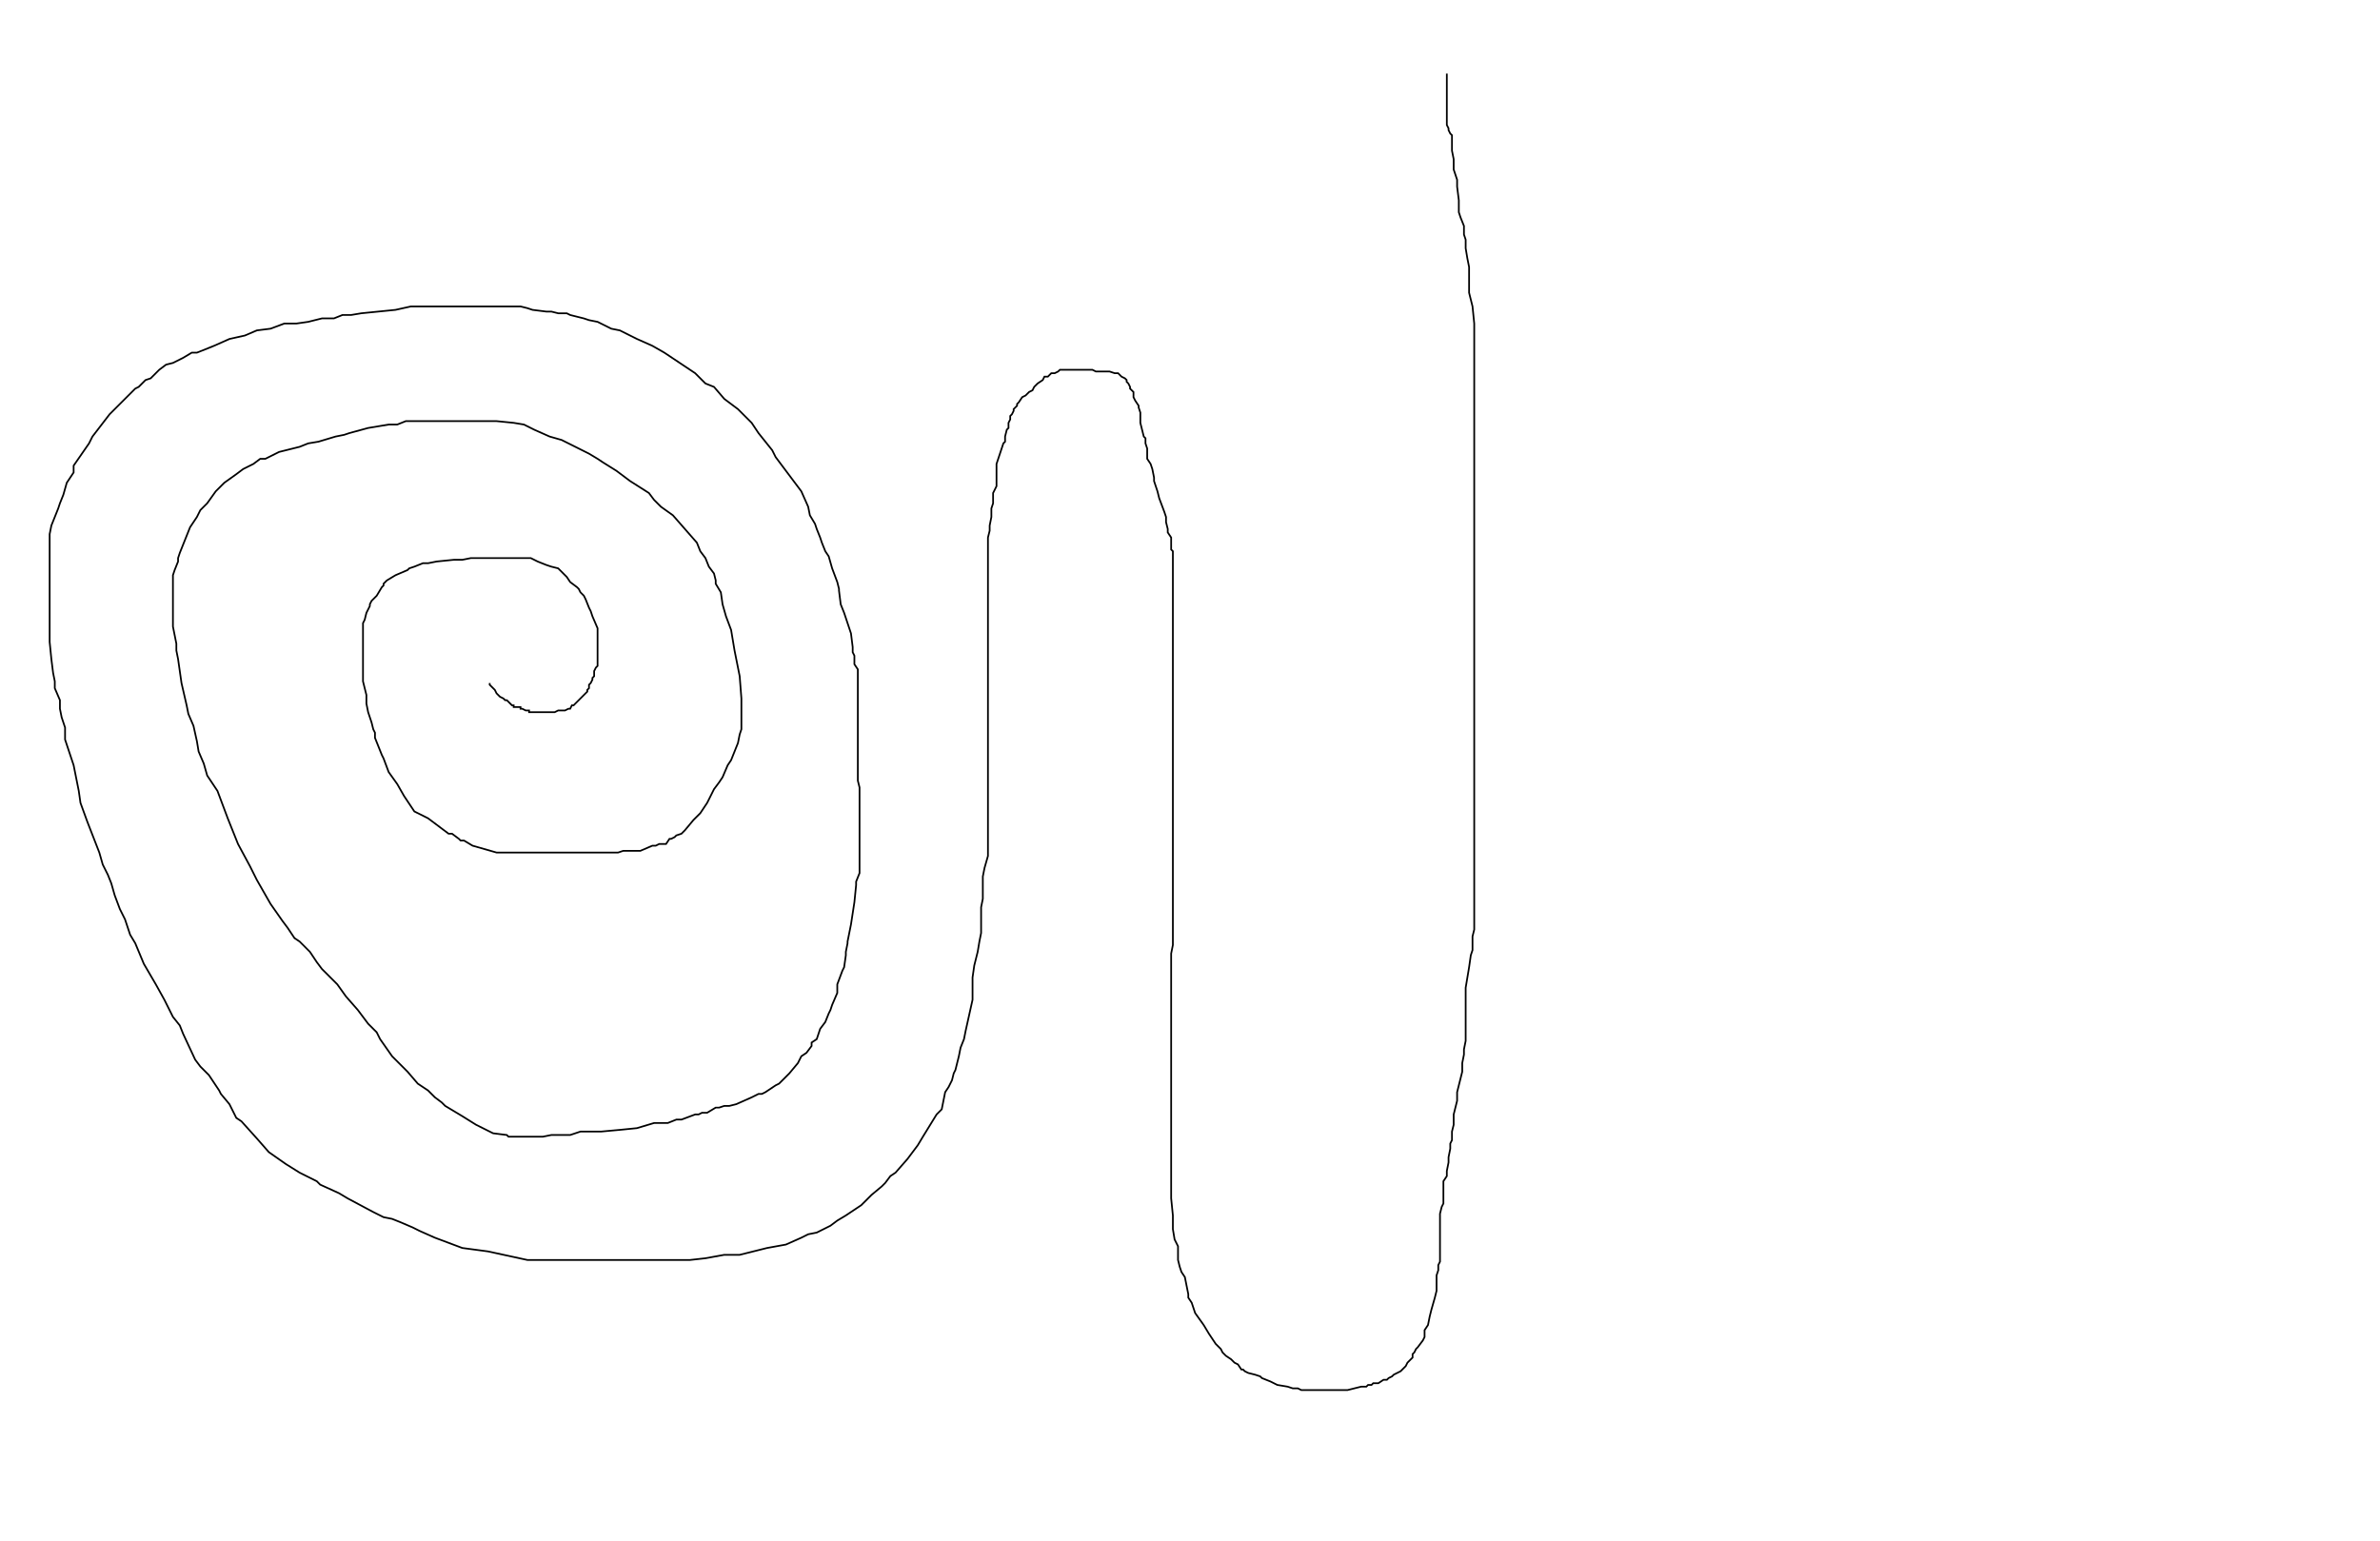
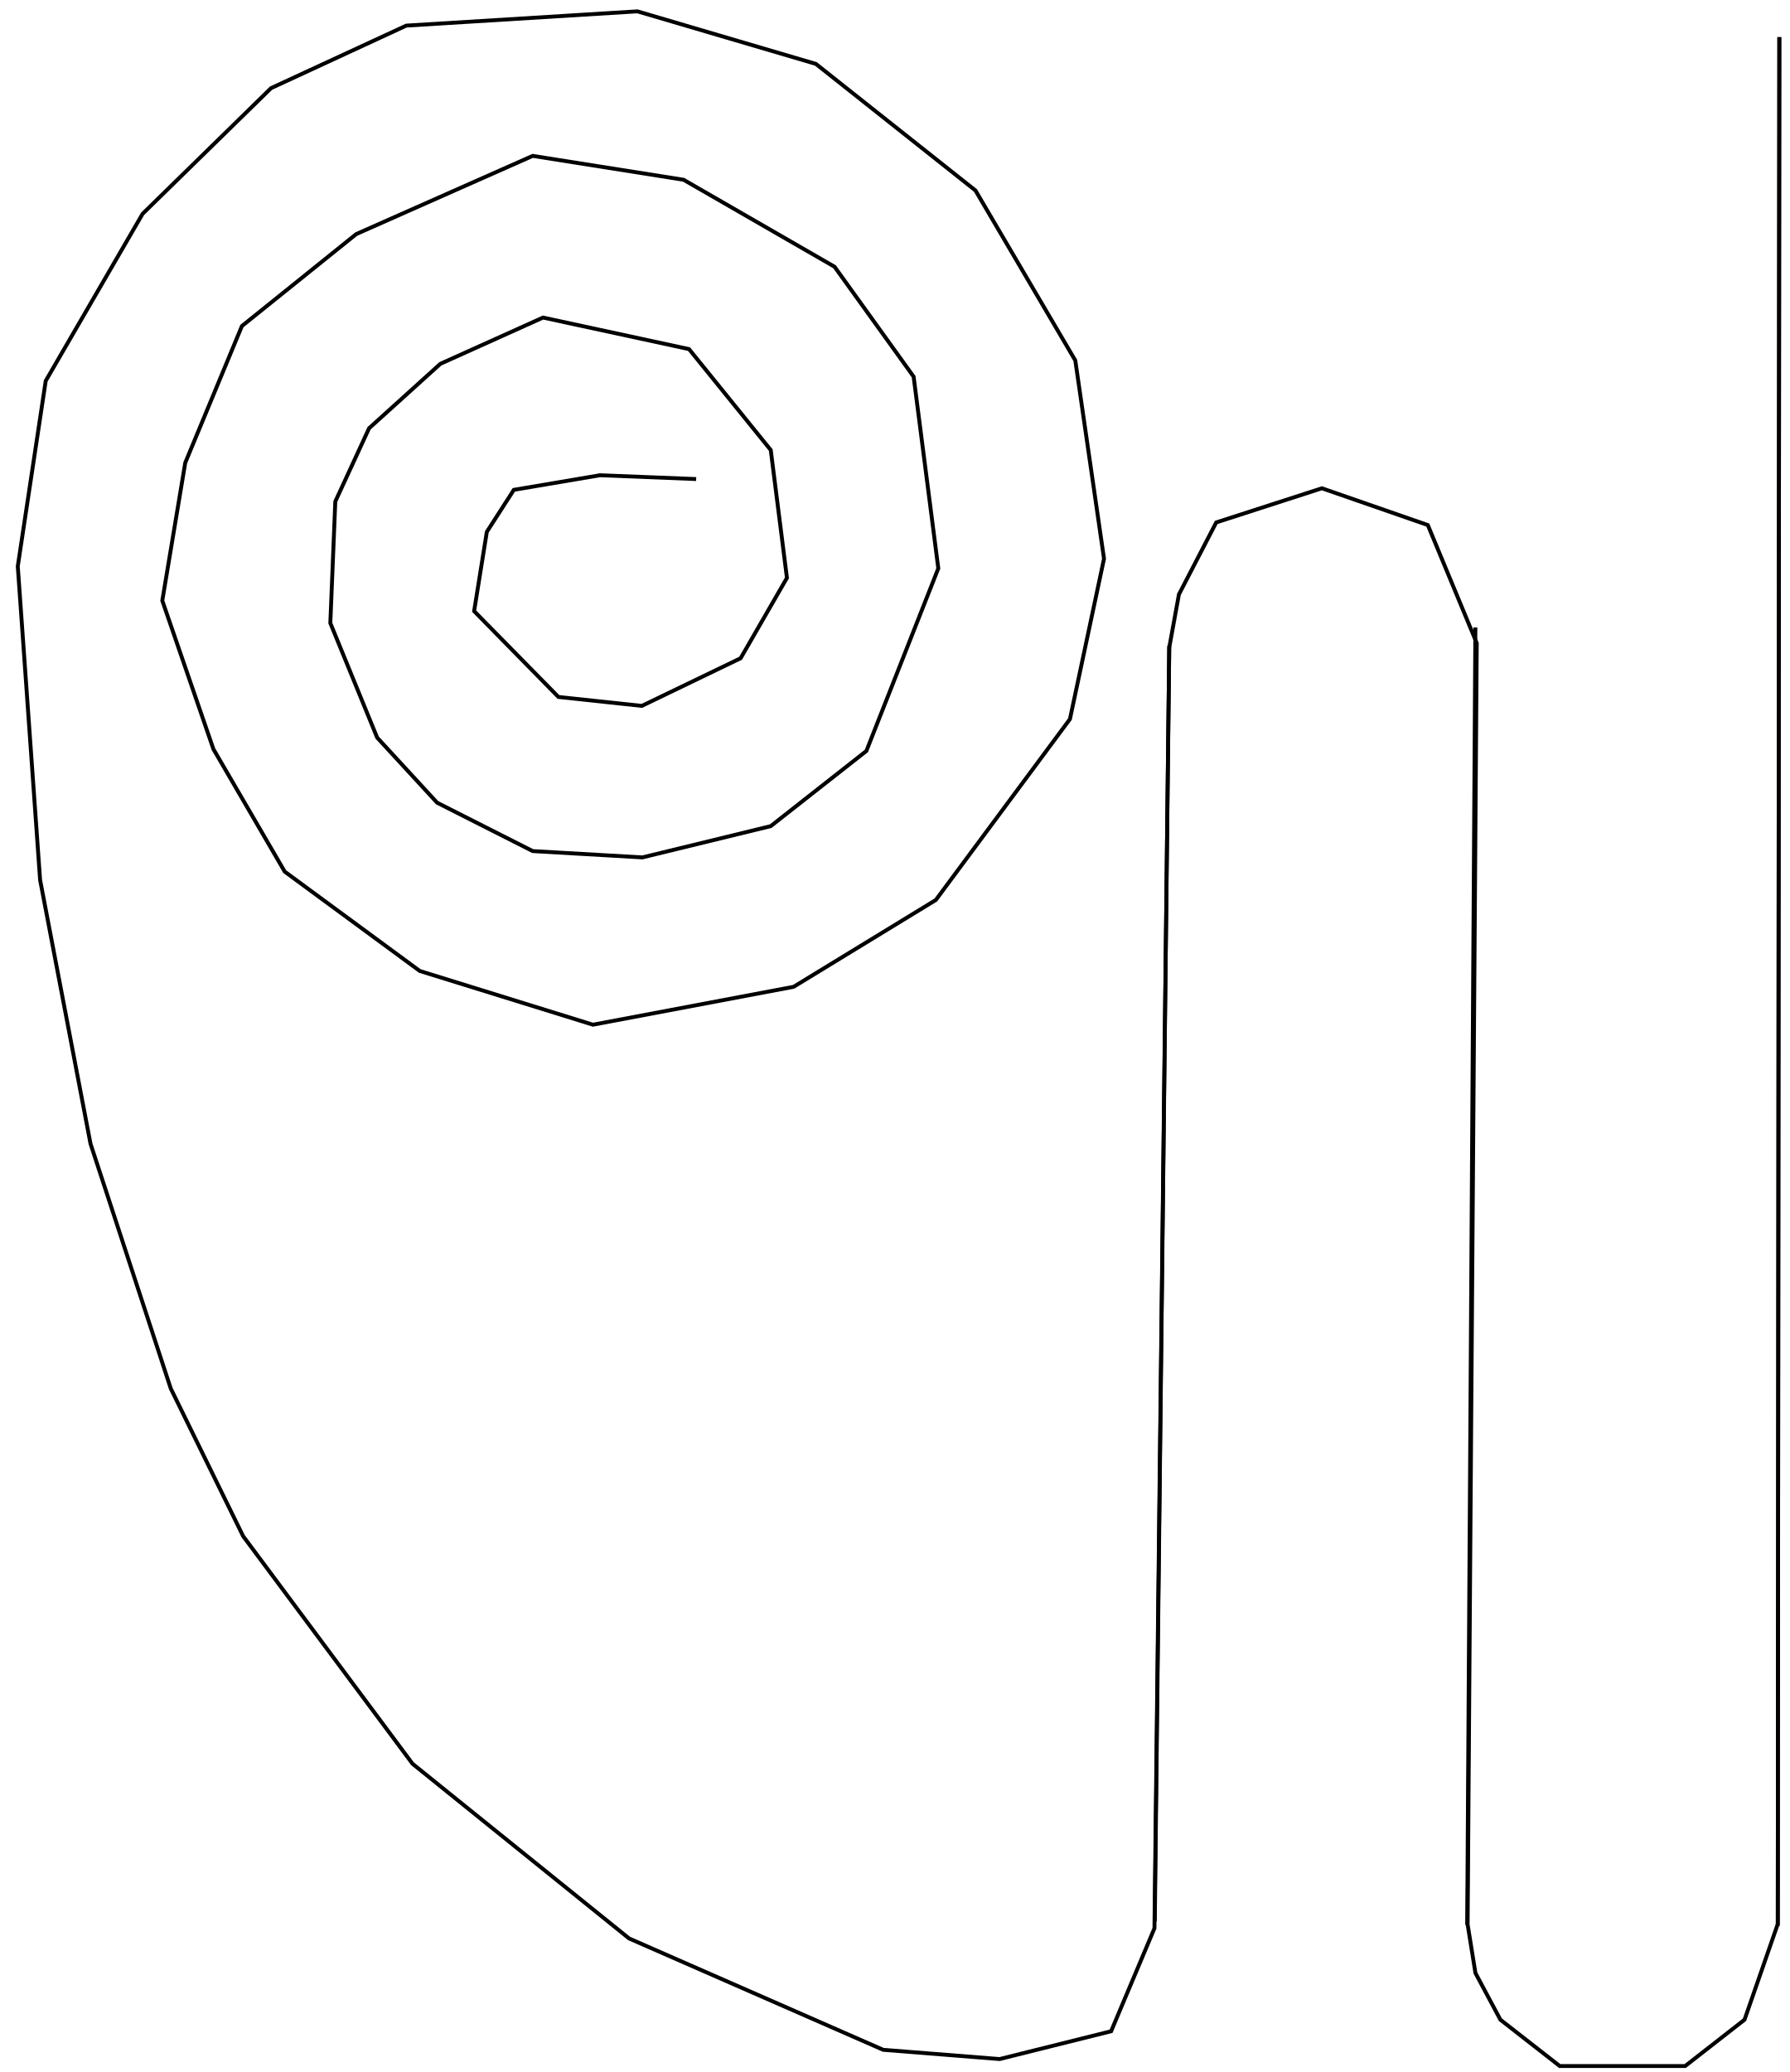
- <svg xmlns="http://www.w3.org/2000/svg" width="1390px" height="900px" viewBox="0 0 1390 900" preserveAspectRatio="xMidYMid meet">
-   <rect id="svgEditorBackground" x="0" y="0" width="1390" height="900" style="fill: none; stroke: none;" />
-   <path d="M845,43l0,1l0,1l0,1l0,1l0,1l0,1l0,1l0,1l0,2l0,1l0,1l0,1l0,1l0,1l0,1l0,2l0,3l0,2l0,3l0,1l0,2l0,1l1,2l0,1l1,2l1,1l0,2l0,3l0,2l0,2l1,5l0,6l2,6l0,4l1,8l0,4l0,3l1,3l2,5l0,5l1,3l0,5l1,6l1,5l0,5l0,5l0,5l2,8l1,10l0,10l0,7l0,8l0,3l0,3l0,2l0,3l0,4l0,4l0,2l0,2l0,4l0,3l0,2l0,3l0,3l0,4l0,2l0,5l0,4l0,3l0,2l0,4l0,3l0,3l0,2l0,5l0,2l0,5l0,3l0,2l0,2l0,2l0,3l0,3l0,7l0,8l0,8l0,5l0,5l0,5l0,4l0,5l0,7l0,3l0,2l0,5l0,5l0,6l0,5l0,9l0,11l0,10l0,10l0,8l0,3l0,5l0,3l0,5l0,3l0,5l0,5l0,5l0,5l0,3l0,3l0,2l0,3l0,3l0,8l0,7l0,4l0,6l0,3l0,5l0,3l0,5l0,5l0,3l0,2l-1,4l0,4l0,4l-1,3l-1,7l-1,6l-1,6l0,5l0,1l0,3l0,1l0,2l0,5l0,1l0,5l0,5l0,3l-1,5l0,3l-1,5l0,5l-3,12l0,5l-2,8l0,6l-1,4l0,5l-1,2l0,3l-1,5l0,3l-1,5l0,3l-2,3l0,3l0,2l0,4l0,1l0,3l-1,2l-1,4l0,4l0,4l0,2l0,1l0,5l0,3l0,5l0,4l-1,2l0,3l-1,3l0,3l0,2l0,4l-1,4l-2,7l-1,4l-1,5l-2,3l0,1l0,2l0,1l-1,2l-3,4l-1,1l-1,2l-1,1l0,2l-2,2l-1,1l-1,2l-1,1l-2,2l-2,1l-2,1l-1,1l-2,1l-1,1l-1,0l-1,0l-3,2l-1,0l-2,0l-1,1l-2,0l-1,1l-2,0l-1,0l-4,1l-4,1l-1,0l-2,0l-4,0l-2,0l-1,0l-2,0l-1,0l-2,0l-4,0l-1,0l-3,0l-1,0l-2,0l-1,0l-2,-1l-3,0l-3,-1l-6,-1l-4,-2l-5,-2l-1,-1l-3,-1l-4,-1l-2,-1l-1,-1l-1,0l-2,-3l-2,-1l-2,-2l-3,-2l-2,-2l-1,-2l-3,-3l-4,-6l-3,-5l-5,-7l-1,-3l-1,-3l-2,-3l0,-2l-1,-5l-1,-5l-2,-3l-1,-3l-1,-4l0,-2l0,-3l0,-3l-2,-4l-1,-6l0,-8l-1,-10l0,-4l0,-3l0,-4l0,-3l0,-1l0,-3l0,-3l0,-2l0,-4l0,-3l0,-3l0,-2l0,-3l0,-3l0,-2l0,-3l0,-4l0,-7l0,-5l0,-2l0,-3l0,-2l0,-5l0,-3l0,-4l0,-4l0,-1l0,-5l0,-3l0,-4l0,-3l0,-5l0,-3l0,-3l0,-7l0,-6l0,-6l0,-1l0,-2l0,-4l0,-3l0,-2l1,-5l0,-3l0,-5l0,-2l0,-3l0,-2l0,-8l0,-5l0,-8l0,-8l0,-7l0,-5l0,-7l0,-4l0,-5l0,-3l0,-5l0,-7l0,-3l0,-7l0,-3l0,-10l0,-7l0,-3l0,-10l0,-4l0,-3l0,-1l0,-5l0,-4l0,-3l0,-5l0,-6l0,-3l0,-4l0,-3l0,-3l0,-5l0,-5l0,-2l0,-6l0,-6l0,-9l0,-10l0,-3l0,-2l0,-1l0,-3l0,-1l0,-3l-1,-1l0,-3l0,-4l-2,-3l0,-2l-1,-4l0,-3l-1,-3l-3,-8l-1,-4l-2,-6l0,-2l-1,-5l-1,-3l-2,-3l0,-2l0,-4l-1,-3l0,-3l-1,-1l-2,-8l0,-3l0,-3l-1,-3l0,-1l-2,-3l-1,-2l0,-1l0,-2l-1,-1l-1,-1l0,-1l-1,-2l-1,-1l0,-1l-1,-1l-2,-1l-2,-2l-1,0l-1,0l-3,-1l-4,0l-1,0l-2,0l-1,0l-2,-1l-1,0l-2,0l-1,0l-3,0l-2,0l-1,0l-3,0l-3,0l-3,0l-1,1l-2,1l-1,0l-1,0l-2,2l-2,0l-1,2l-3,2l-1,1l-1,1l-1,2l-2,1l-2,2l-2,1l-2,3l-1,1l0,1l-1,1l-1,1l0,1l-1,2l-1,1l0,2l-1,2l0,3l-1,1l-1,4l0,3l-1,1l-2,6l-2,6l0,6l0,2l0,5l-2,4l0,6l-1,3l0,5l-1,5l0,3l-1,4l0,4l0,2l0,5l0,3l0,7l0,5l0,8l0,7l0,3l0,3l0,2l0,2l0,4l0,4l0,4l0,3l0,2l0,3l0,5l0,3l0,7l0,11l0,10l0,8l0,7l0,2l0,3l0,3l0,4l0,2l0,3l0,3l0,3l0,2l0,5l0,3l0,7l0,7l0,8l0,9l-2,7l-1,5l0,9l0,4l-1,5l0,7l0,8l-1,5l-1,6l-2,8l-1,7l0,3l0,5l0,5l-2,9l-2,9l-1,5l-2,5l-1,5l-1,4l-1,4l-1,2l-1,4l-2,4l-2,3l-1,5l-1,5l-3,3l-8,13l-3,5l-6,8l-7,8l-3,2l-3,4l-2,2l-6,5l-2,2l-4,4l-3,2l-6,4l-5,3l-4,3l-4,2l-4,2l-5,1l-4,2l-9,4l-11,2l-16,4l-9,0l-11,2l-9,1l-11,0l-9,0l-11,0l-9,0l-11,0l-9,0l-11,0l-9,0l-15,0l-23,-5l-15,-2l-16,-6l-9,-4l-4,-2l-7,-3l-5,-2l-5,-1l-6,-3l-15,-8l-5,-3l-11,-5l-2,-2l-10,-5l-8,-5l-10,-7l-7,-8l-9,-10l-3,-2l-2,-4l-2,-4l-5,-6l-1,-2l-6,-9l-5,-5l-3,-4l-7,-15l-2,-5l-4,-5l-5,-10l-5,-9l-7,-12l-5,-12l-3,-5l-3,-9l-3,-6l-3,-8l-2,-7l-2,-5l-3,-6l-2,-7l-7,-18l-4,-11l-1,-7l-1,-5l-2,-10l-5,-15l0,-7l-2,-6l-1,-5l0,-5l-3,-7l0,-4l-1,-5l-1,-8l-1,-10l0,-3l0,-5l0,-10l0,-11l0,-10l0,-4l0,-7l0,-7l0,-6l1,-5l2,-5l2,-5l1,-3l2,-5l2,-7l4,-6l0,-4l9,-13l2,-4l10,-13l5,-5l10,-10l2,-1l4,-4l3,-1l5,-5l4,-3l4,-1l6,-3l5,-3l3,0l5,-2l5,-2l9,-4l9,-2l7,-3l8,-1l8,-3l7,0l7,-1l8,-2l7,0l5,-2l5,0l6,-1l10,-1l10,-1l9,-2l10,0l10,0l6,0l5,0l2,0l3,0l5,0l3,0l5,0l3,0l4,0l5,0l2,0l1,0l4,1l3,1l8,1l3,0l4,1l5,0l2,1l4,1l4,1l3,1l5,1l8,4l5,1l10,5l9,4l7,4l9,6l3,2l6,4l6,6l5,2l6,7l4,3l4,3l4,4l4,4l4,6l8,10l2,4l3,4l6,8l6,8l4,9l1,5l3,5l1,3l2,5l1,3l2,5l2,3l2,7l3,8l1,4l0,1l1,8l2,5l2,6l2,6l1,8l0,3l1,2l0,5l2,3l0,5l0,3l0,3l0,2l0,5l0,7l0,5l0,3l0,9l0,7l0,8l0,8l1,4l0,4l0,4l0,6l0,2l0,5l0,5l0,3l0,5l0,7l0,9l-2,5l0,2l-1,10l-2,13l-2,10l0,1l-1,5l0,2l-1,7l-1,2l-3,8l0,2l0,3l-3,7l-1,3l-1,2l-2,5l-3,4l-2,6l-3,2l0,2l-3,4l-3,2l-2,4l-5,6l-1,1l-3,3l-2,2l-2,1l-6,4l-2,1l-2,0l-4,2l-9,4l-4,1l-3,0l-3,1l-2,0l-5,3l-3,0l-2,1l-2,0l-8,3l-3,0l-5,2l-8,0l-10,3l-10,1l-11,1l-12,0l-6,2l-3,0l-4,0l-4,0l-5,1l-4,0l-2,0l-5,0l-6,0l-3,0l-1,-1l-8,-1l-10,-5l-8,-5l-5,-3l-5,-3l-2,-2l-4,-3l-4,-4l-6,-4l-6,-7l-4,-4l-5,-5l-7,-10l-2,-4l-5,-5l-6,-8l-7,-8l-5,-7l-9,-9l-3,-4l-4,-6l-2,-2l-4,-4l-3,-2l-4,-6l-3,-4l-7,-10l-8,-14l-4,-8l-7,-13l-6,-15l-6,-16l-6,-9l-2,-7l-3,-7l-1,-6l-2,-9l-3,-7l-1,-5l-3,-13l-2,-14l-1,-5l0,-4l-2,-10l0,-7l0,-8l0,-10l0,-5l1,-3l2,-5l0,-2l1,-3l4,-10l2,-5l2,-3l2,-3l2,-4l2,-2l2,-2l5,-7l5,-5l7,-5l4,-3l2,-1l4,-2l4,-3l3,0l8,-4l12,-3l5,-2l6,-1l10,-3l5,-1l3,-1l11,-3l12,-2l5,0l5,-2l4,0l5,0l5,0l5,0l6,0l16,0l7,0l5,0l10,1l6,1l6,3l9,4l7,2l4,2l2,1l6,3l4,2l5,3l3,2l8,5l8,6l11,7l3,4l4,4l7,5l7,8l7,8l2,5l3,4l2,5l3,4l1,4l0,2l3,5l1,7l2,7l3,8l2,12l3,15l1,13l0,10l0,8l-1,3l-1,5l-2,5l-2,5l-2,3l-3,7l-2,3l-3,4l-4,8l-4,6l-2,2l-2,2l-5,6l-2,2l-3,1l-1,1l-2,1l-1,0l-2,3l-1,0l-3,0l-2,1l-2,0l-7,3l-5,0l-5,0l-3,1l-10,0l-8,0l-4,0l-1,0l-3,0l-2,0l-1,0l-5,0l-3,0l-3,0l-7,0l-5,0l-5,0l-8,0l-6,0l-7,-2l-7,-2l-5,-3l-2,0l-1,-1l-4,-3l-2,0l-4,-3l-8,-6l-8,-4l-2,-3l-4,-6l-4,-7l-5,-7l-3,-8l-1,-2l-2,-5l-2,-5l0,-3l-1,-2l-1,-4l-2,-6l-1,-5l0,-5l-2,-8l0,-6l0,-8l0,-8l0,-5l0,-3l0,-2l0,-2l1,-2l1,-4l2,-4l0,-1l1,-2l3,-3l3,-5l1,-1l0,-1l2,-2l5,-3l7,-3l1,-1l3,-1l5,-2l3,0l5,-1l10,-1l3,0l2,0l5,-1l5,0l5,0l7,0l5,0l5,0l1,0l3,0l4,0l2,1l2,1l5,2l3,1l4,1l1,1l4,4l2,3l4,3l1,1l1,2l2,2l1,2l2,5l1,2l1,3l3,7l0,3l0,3l0,2l0,3l0,3l0,4l0,2l0,2l-1,1l-1,2l0,2l0,1l-1,1l0,1l-1,2l-1,1l0,2l-1,1l0,1l-1,1l-1,1l-1,1l-1,1l-1,1l-1,1l-1,1l-1,1l-1,0l-1,2l-1,0l-2,1l-1,0l-1,0l-2,0l-2,1l-1,0l-1,0l-2,0l-2,0l-1,0l-2,0l-3,0l-3,0l0,-1l-2,0l-2,-1l-1,0l0,-1l-4,0l0,-1l-1,0l-1,-1l-2,-2l-1,0l-1,-1l-2,-1l-2,-2l-1,-2l-1,-1l-2,-2l0,-1" stroke="black" id="e1_freepath" style="fill: none; stroke-width: 1px;" />
+ <svg xmlns="http://www.w3.org/2000/svg" version="1.1" width="459.562" height="532.049" viewBox="0, 0, 459.562, 532.049" preserveAspectRatio="none" id="svg2">
+   <defs id="defs_A69671EC" />
+   <g id="layer_Paper" style="fill:#000000;fill-opacity:1;stroke:#000000;stroke-opacity:1;fill-rule:nonzero;stroke-linecap:square;stroke-linejoin:miter;stroke-width:1;stroke-miterlimit:10">
+     <line style="fill:none" id="5ADE99BC" x1="456.949" y1="10.028" x2="456.551" y2="494.044" />
+     <line style="fill:none" id="43CFBABC" x1="376.793" y1="493.759" x2="378.89" y2="161.622" />
+     <line style="fill:none" id="E8F3ACBC" x1="300.273" y1="166.302" x2="296.57" y2="492.895" />
+     <polyline style="fill:none" id="A0F65CDC" points="456.949,10.028 456.551,494.044 448.012,518.623 432.778,530.513 400.549,530.513 385.315,518.623 378.906,506.633 376.899,494.159 379.245,165.143 366.679,134.825 339.48,125.379 312.343,134.149 302.761,152.63 300.273,166.302 296.475,495.143 285.347,521.583 256.711,528.727 226.816,526.352 161.558,497.759 105.94,452.902 62.438,394.452 43.851,356.536 23.242,293.684 10.297,225.938 4.566,145.415 11.743,97.794 36.629,54.895 69.609,22.634 104.328,6.579 163.688,2.914 209.522,16.408 250.507,48.909 276.148,92.562 283.523,143.464 274.773,184.645 240.326,231.097 203.818,253.388 152.277,263.122 107.801,249.325 73.122,223.821 54.812,192.368 41.679,154.231 47.572,118.845 62.125,83.723 91.488,60.106 136.797,40.028 175.551,46.161 214.324,68.5 234.629,96.72 240.965,145.95 222.492,192.836 197.933,212.134 164.972,220.165 136.8,218.54 112.254,206.116 96.859,189.403 84.832,159.993 86.108,128.779 94.79,109.96 113.093,93.419 139.457,81.544 176.953,89.646 197.937,115.563 202.094,148.401 190.199,169.024 164.82,181.259 143.406,178.965 121.761,156.93 125.021,136.571 131.965,125.782 154.077,122.033 178.283,122.992" />
+   </g>
</svg>
